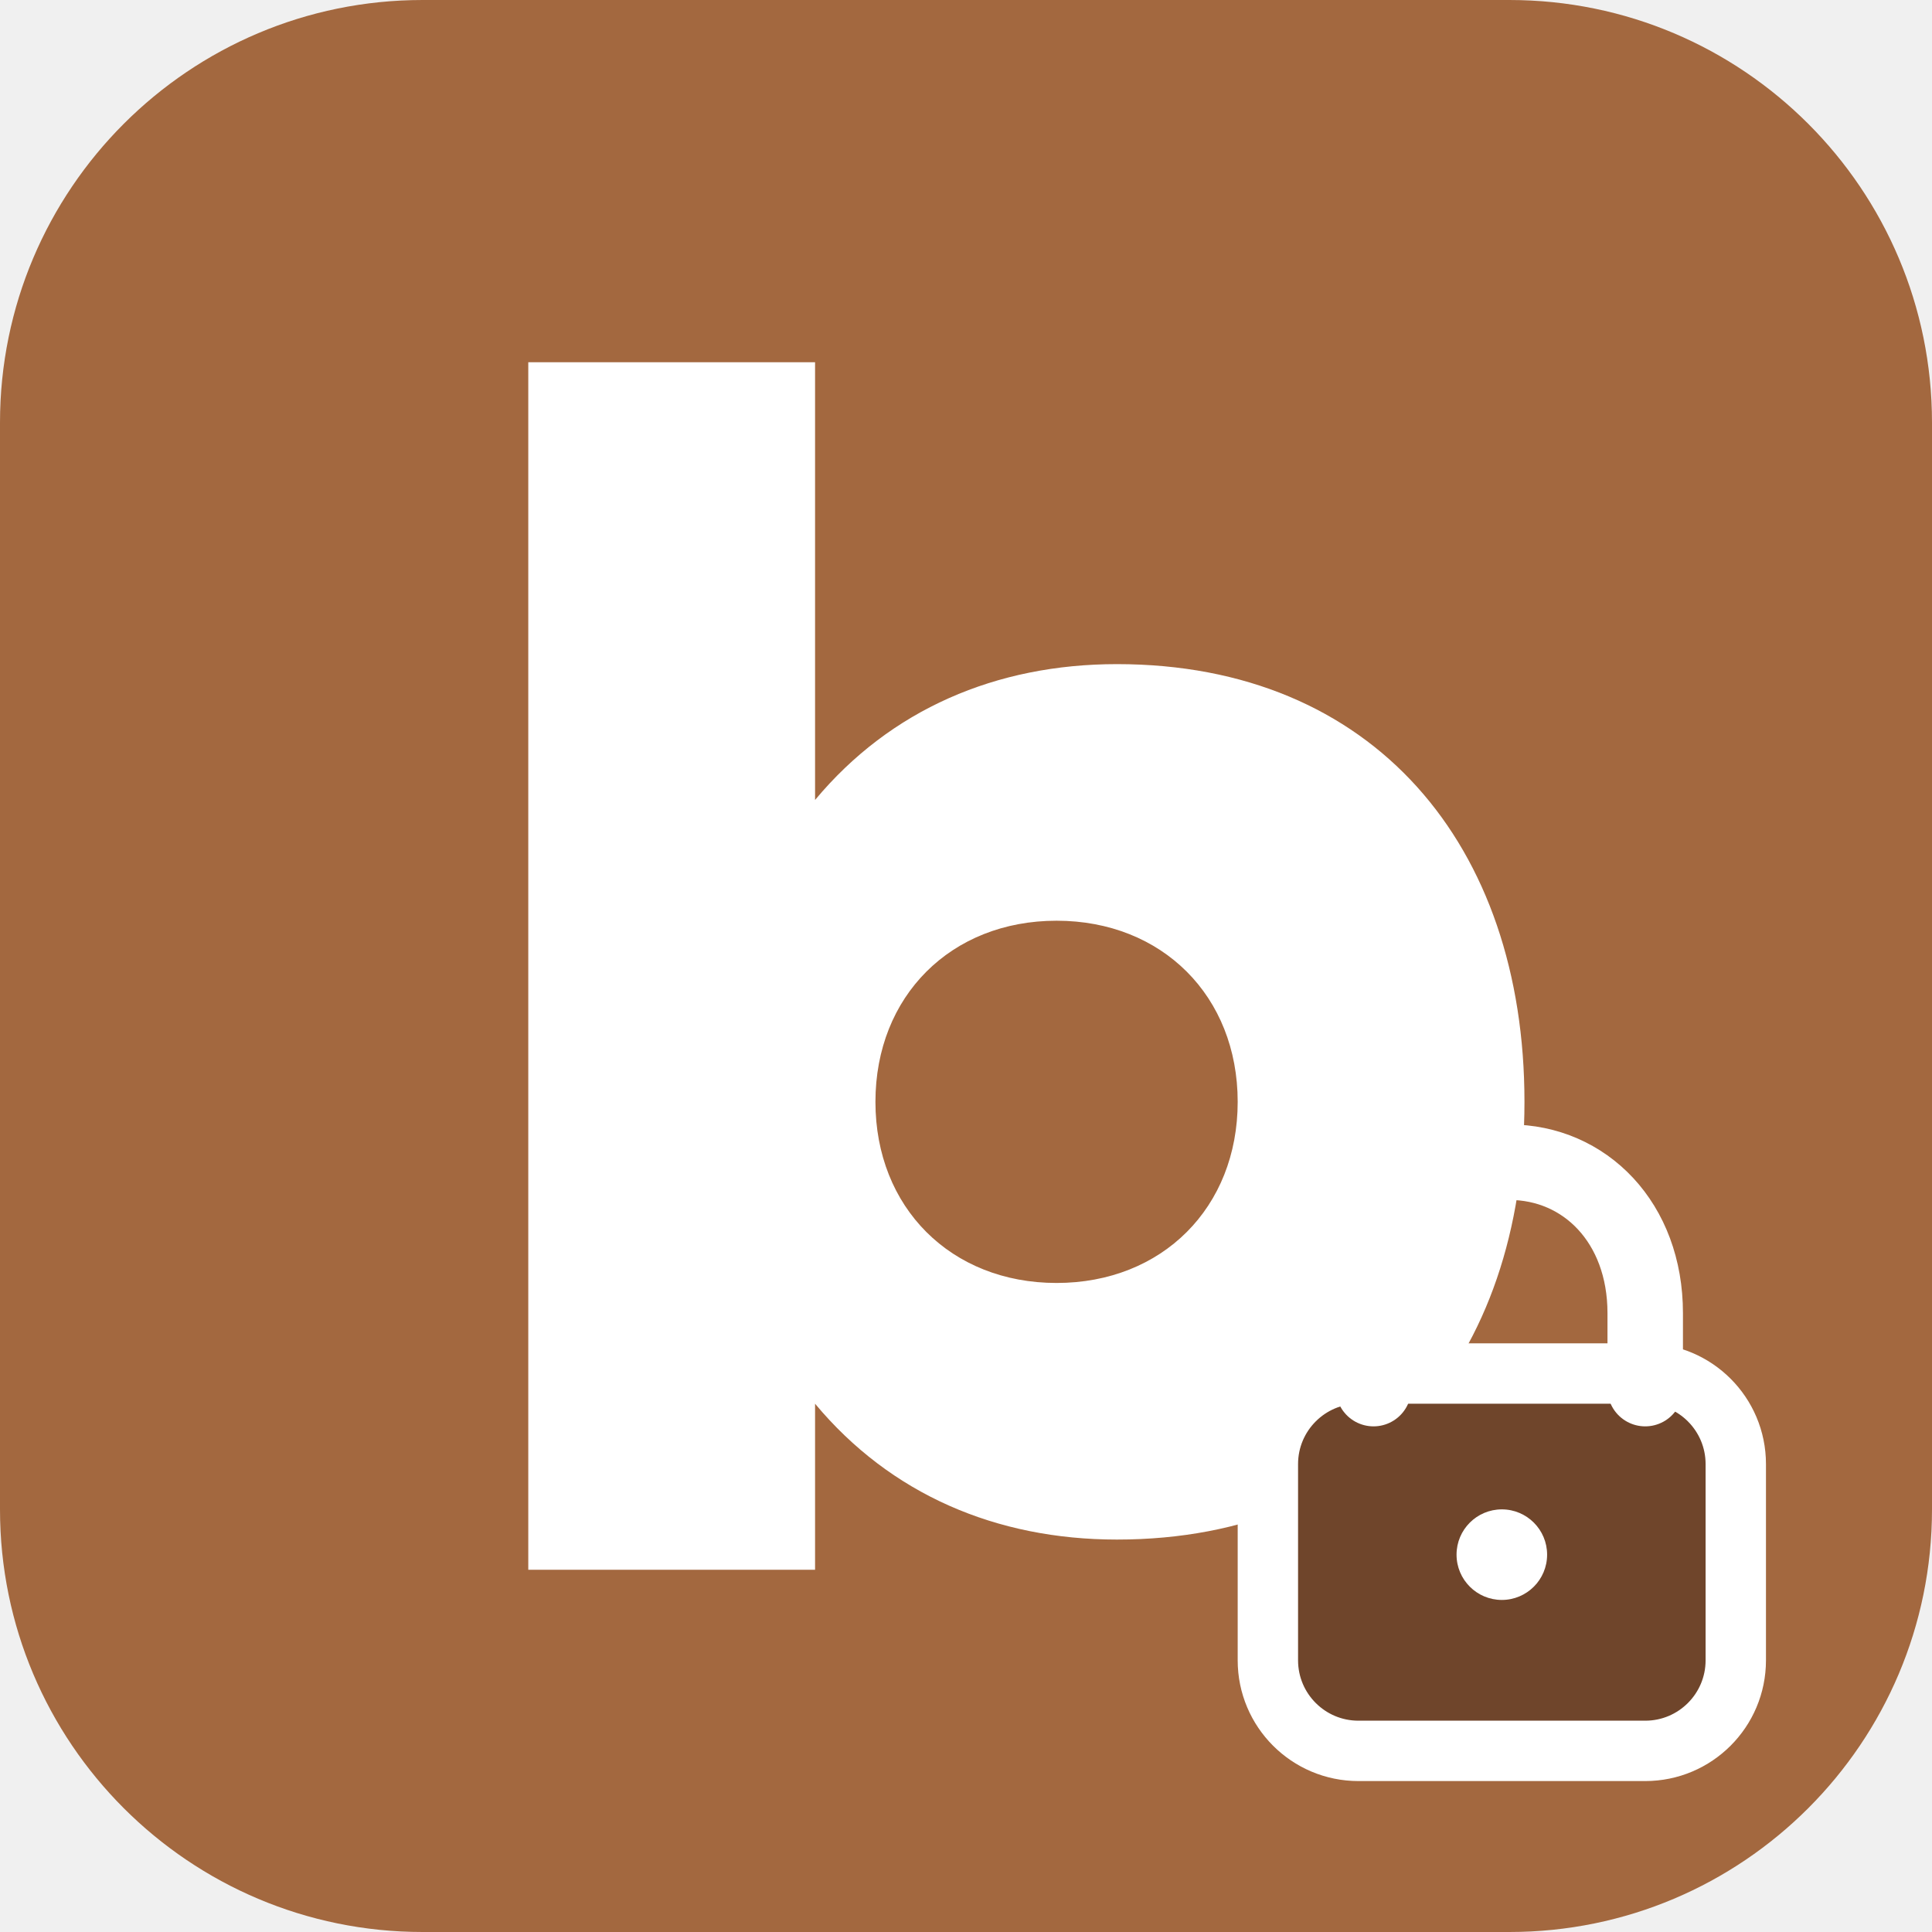
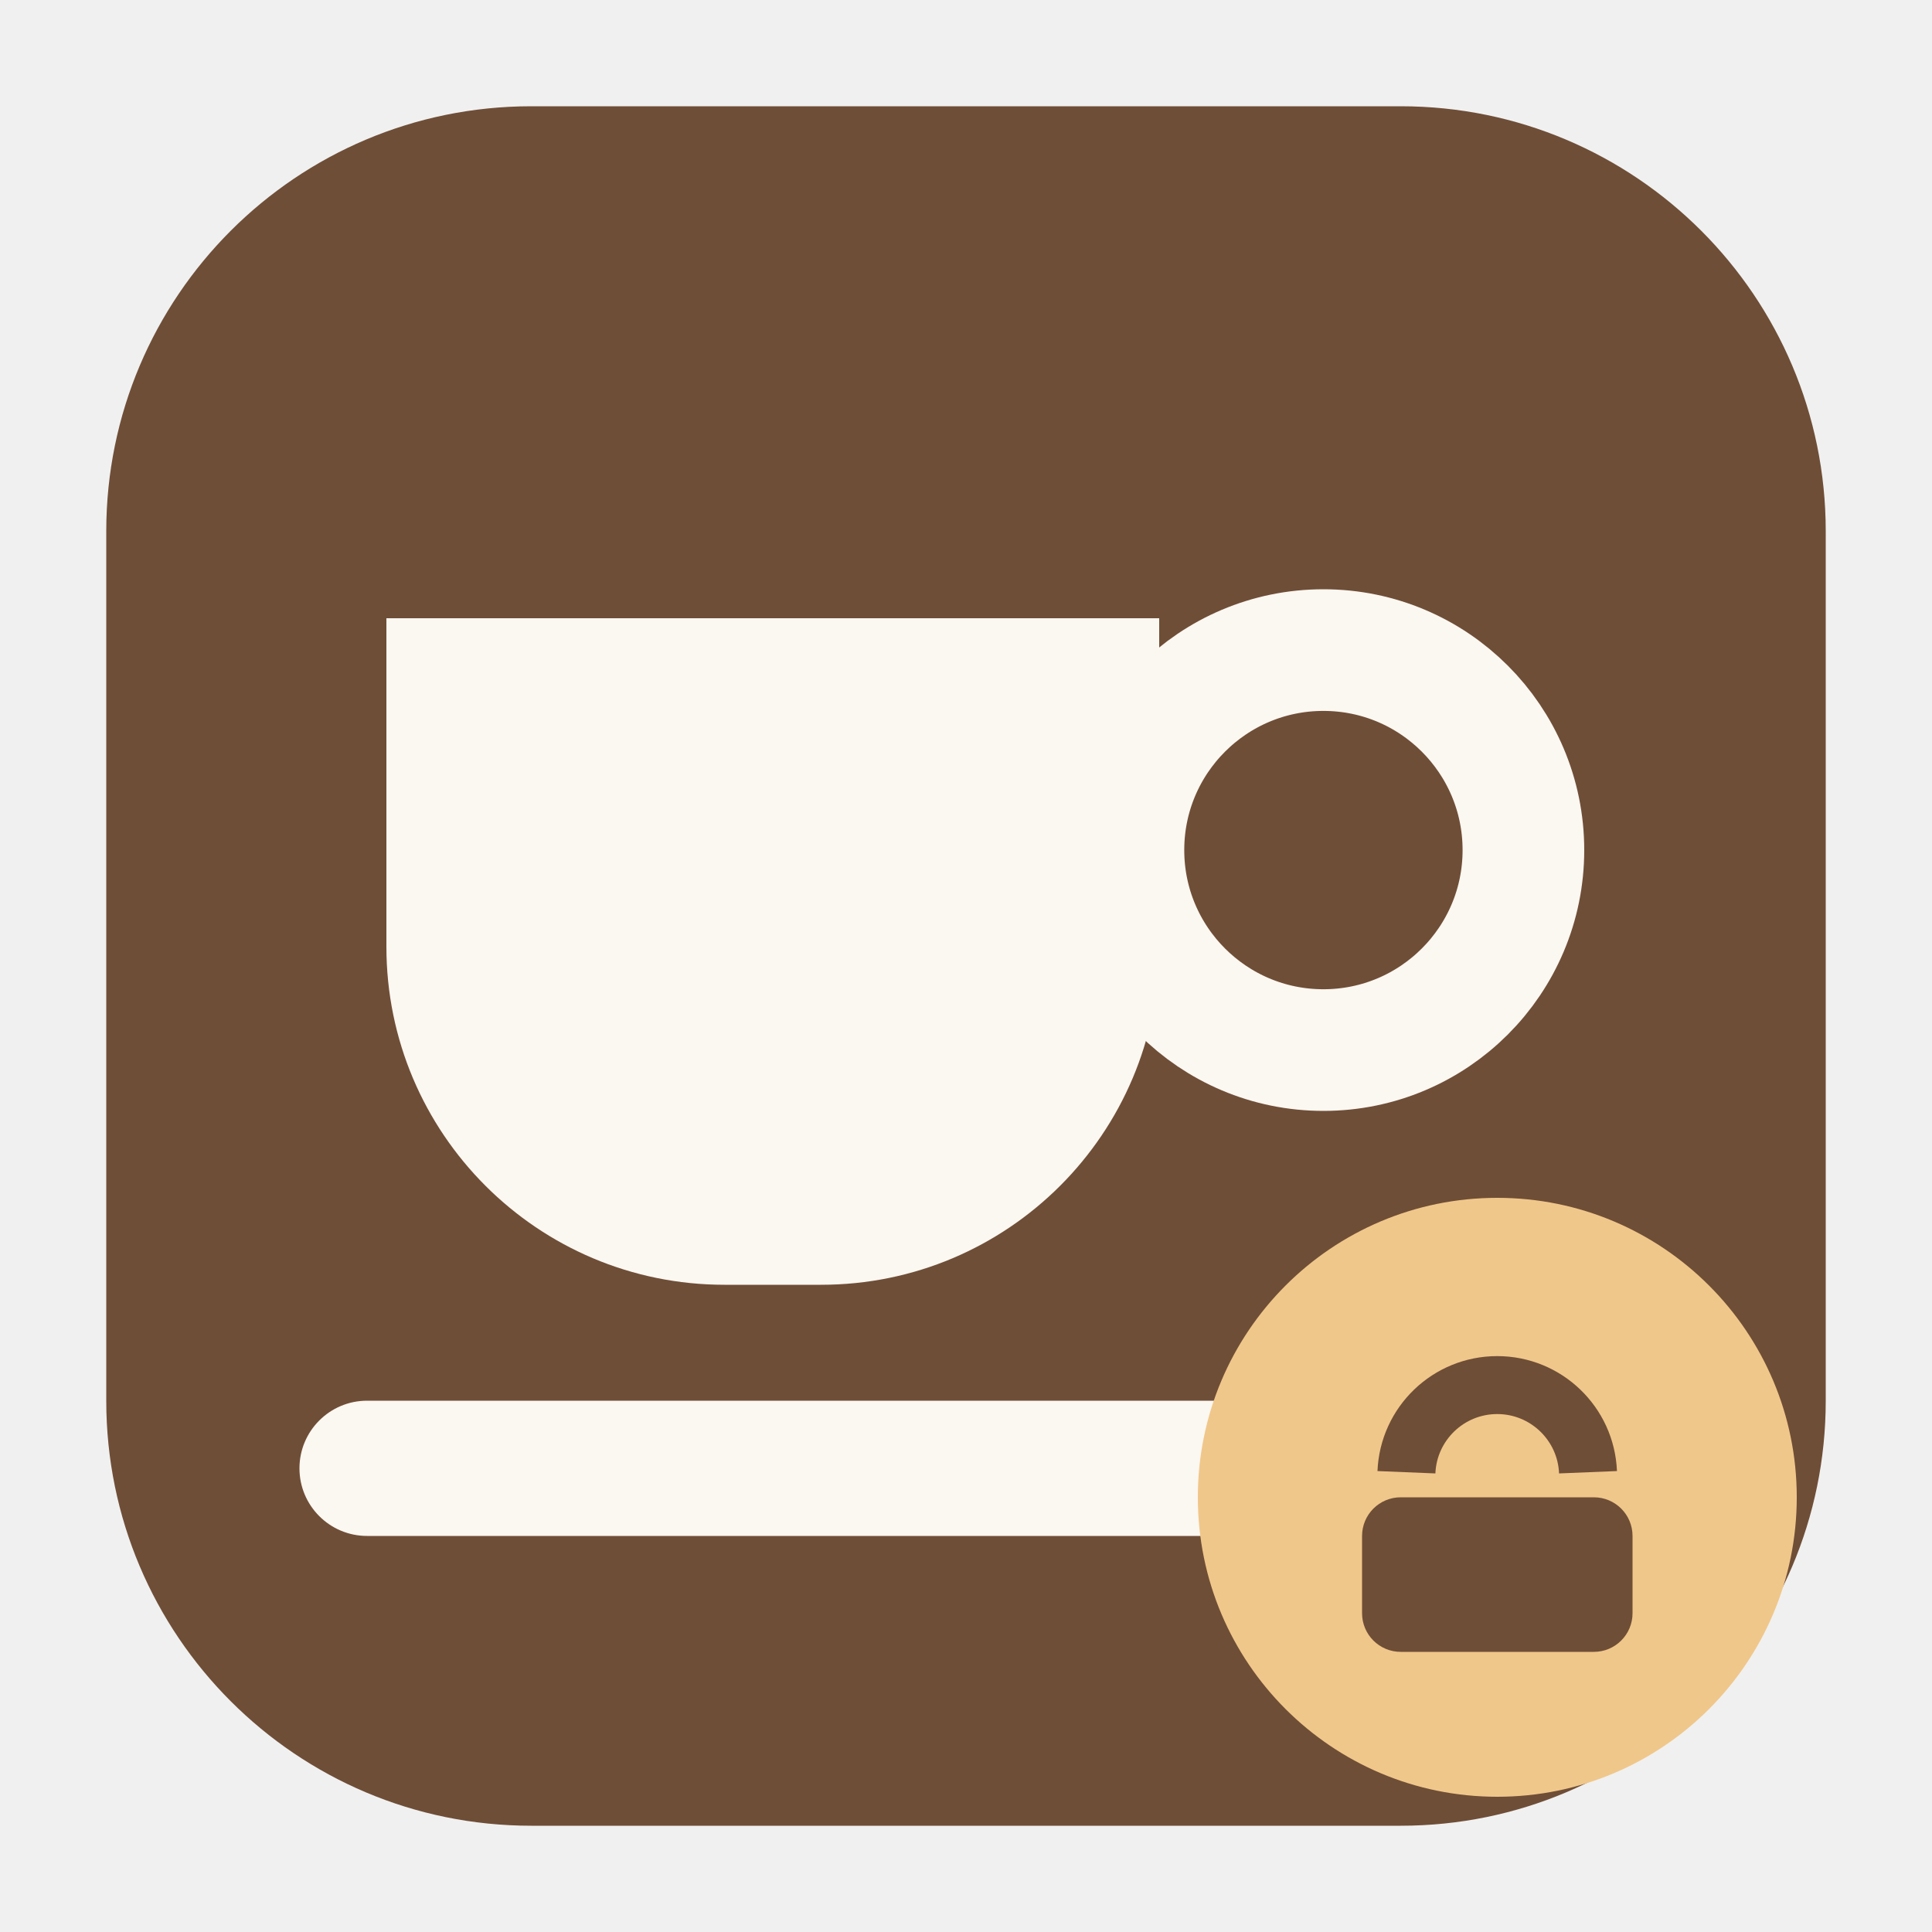
- <svg xmlns="http://www.w3.org/2000/svg" viewBox="0 0 128 128">
-   <rect width="128" height="128" rx="28" fill="#a3683f" />
-   <path fill="#fff" d="M35 24h19v29c5-6 12-9 20-9 17 0 27 12 27 29s-10 29-27 29c-8 0-15-3-20-9v11H35V24Zm35 61c7 0 12-5 12-12s-5-12-12-12-12 5-12 12 5 12 12 12Z" />
-   <rect x="84" y="91" width="31" height="25" rx="6" fill="#6f452b" stroke="#fff" stroke-width="4" />
-   <path d="M91 92v-5c0-6 4-10 9-10s9 4 9 10v5" fill="none" stroke="#fff" stroke-width="5" stroke-linecap="round" />
-   <circle cx="99.5" cy="103" r="3" fill="#fff" />
+ <svg xmlns="http://www.w3.org/2000/svg" viewBox="0 0 128 128" width="128" height="128">
+   <rect x="7.04" y="7.04" width="113.92" height="113.92" rx="28.16" fill="#6f4e37" />
+   <path d="M25.6 40.96h51.2v21.76a22.4 22.4 0 0 1-22.4 22.4h-6.4a22.4 22.4 0 0 1-22.4-22.4z" fill="#fbf7f1" />
+   <circle cx="87.68" cy="56.32" r="13.25" fill="none" stroke="#fbf7f1" stroke-width="8.06" />
+   <rect x="19.84" y="92.8" width="88.32" height="8.96" rx="4.48" fill="#fbf7f1" />
+   <circle cx="99.2" cy="99.2" r="19.84" fill="#f0c78a" />
+   <path d="M93.18 97.54a6.02 6.02 0 0 1 12.03 0" fill="none" stroke="#6f4e37" stroke-width="3.84" />
+   <rect x="90.24" y="99.2" width="17.92" height="10.24" rx="2.56" fill="#6f4e37" />
</svg>
